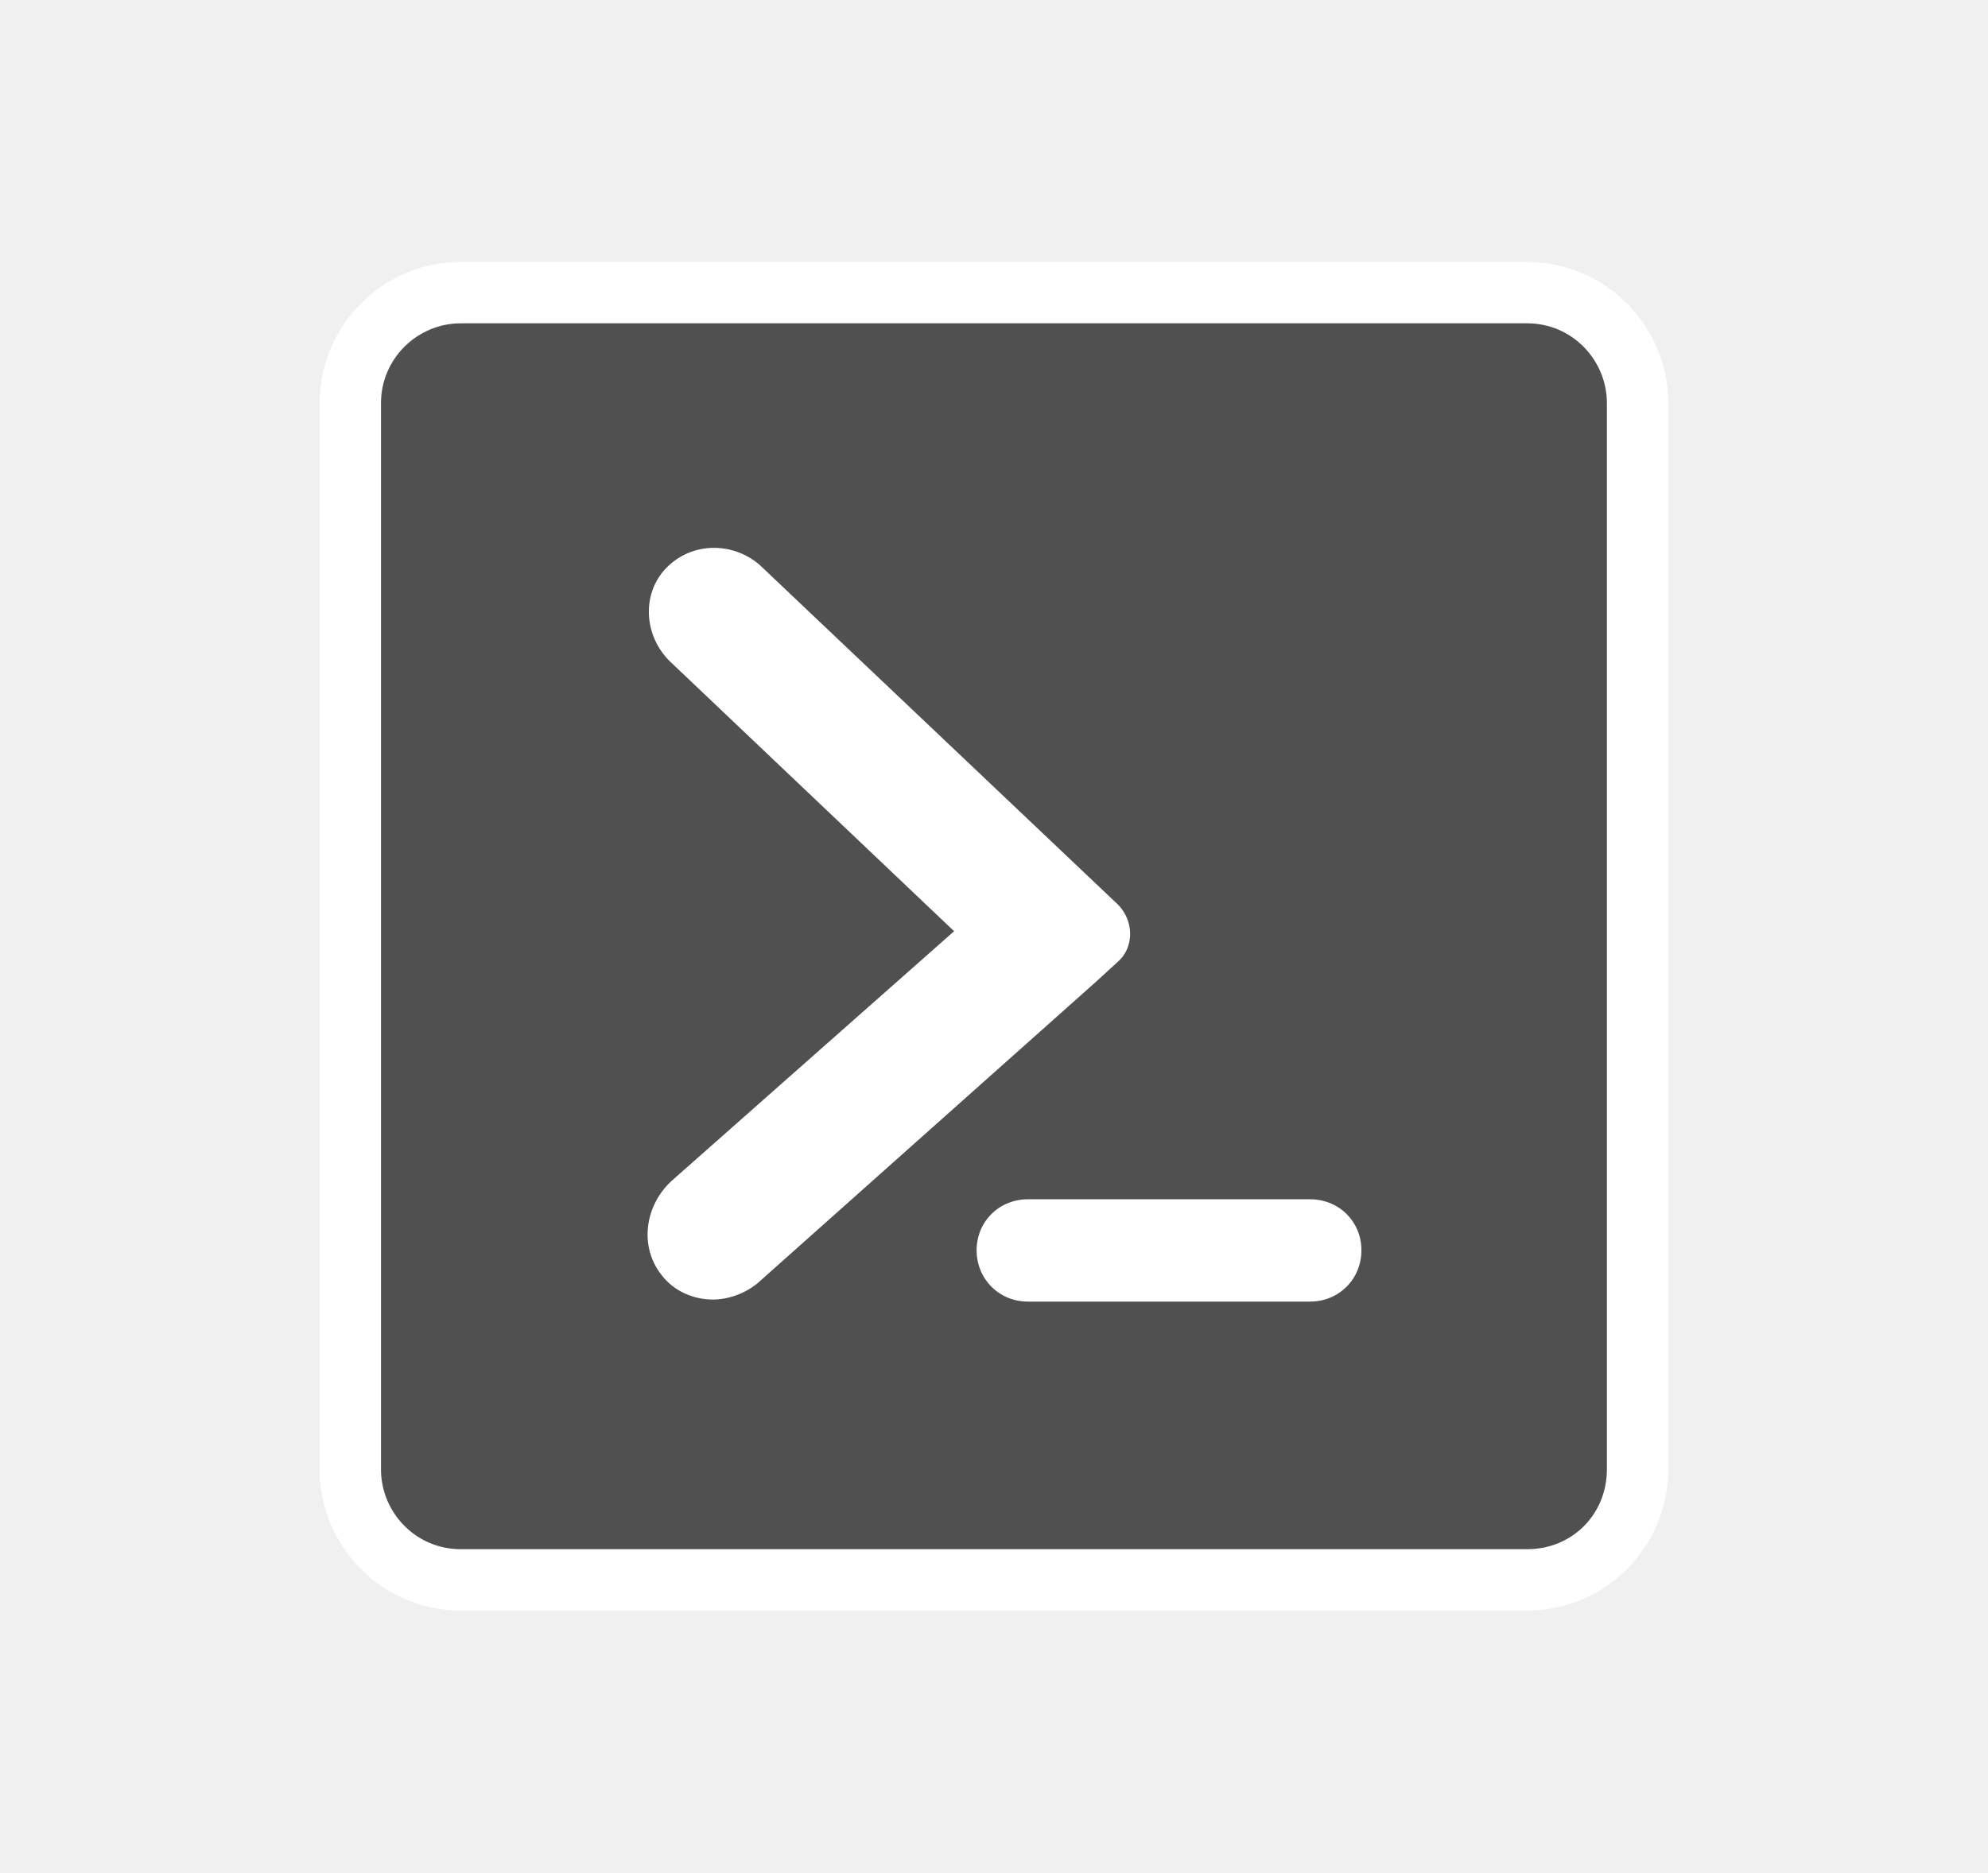
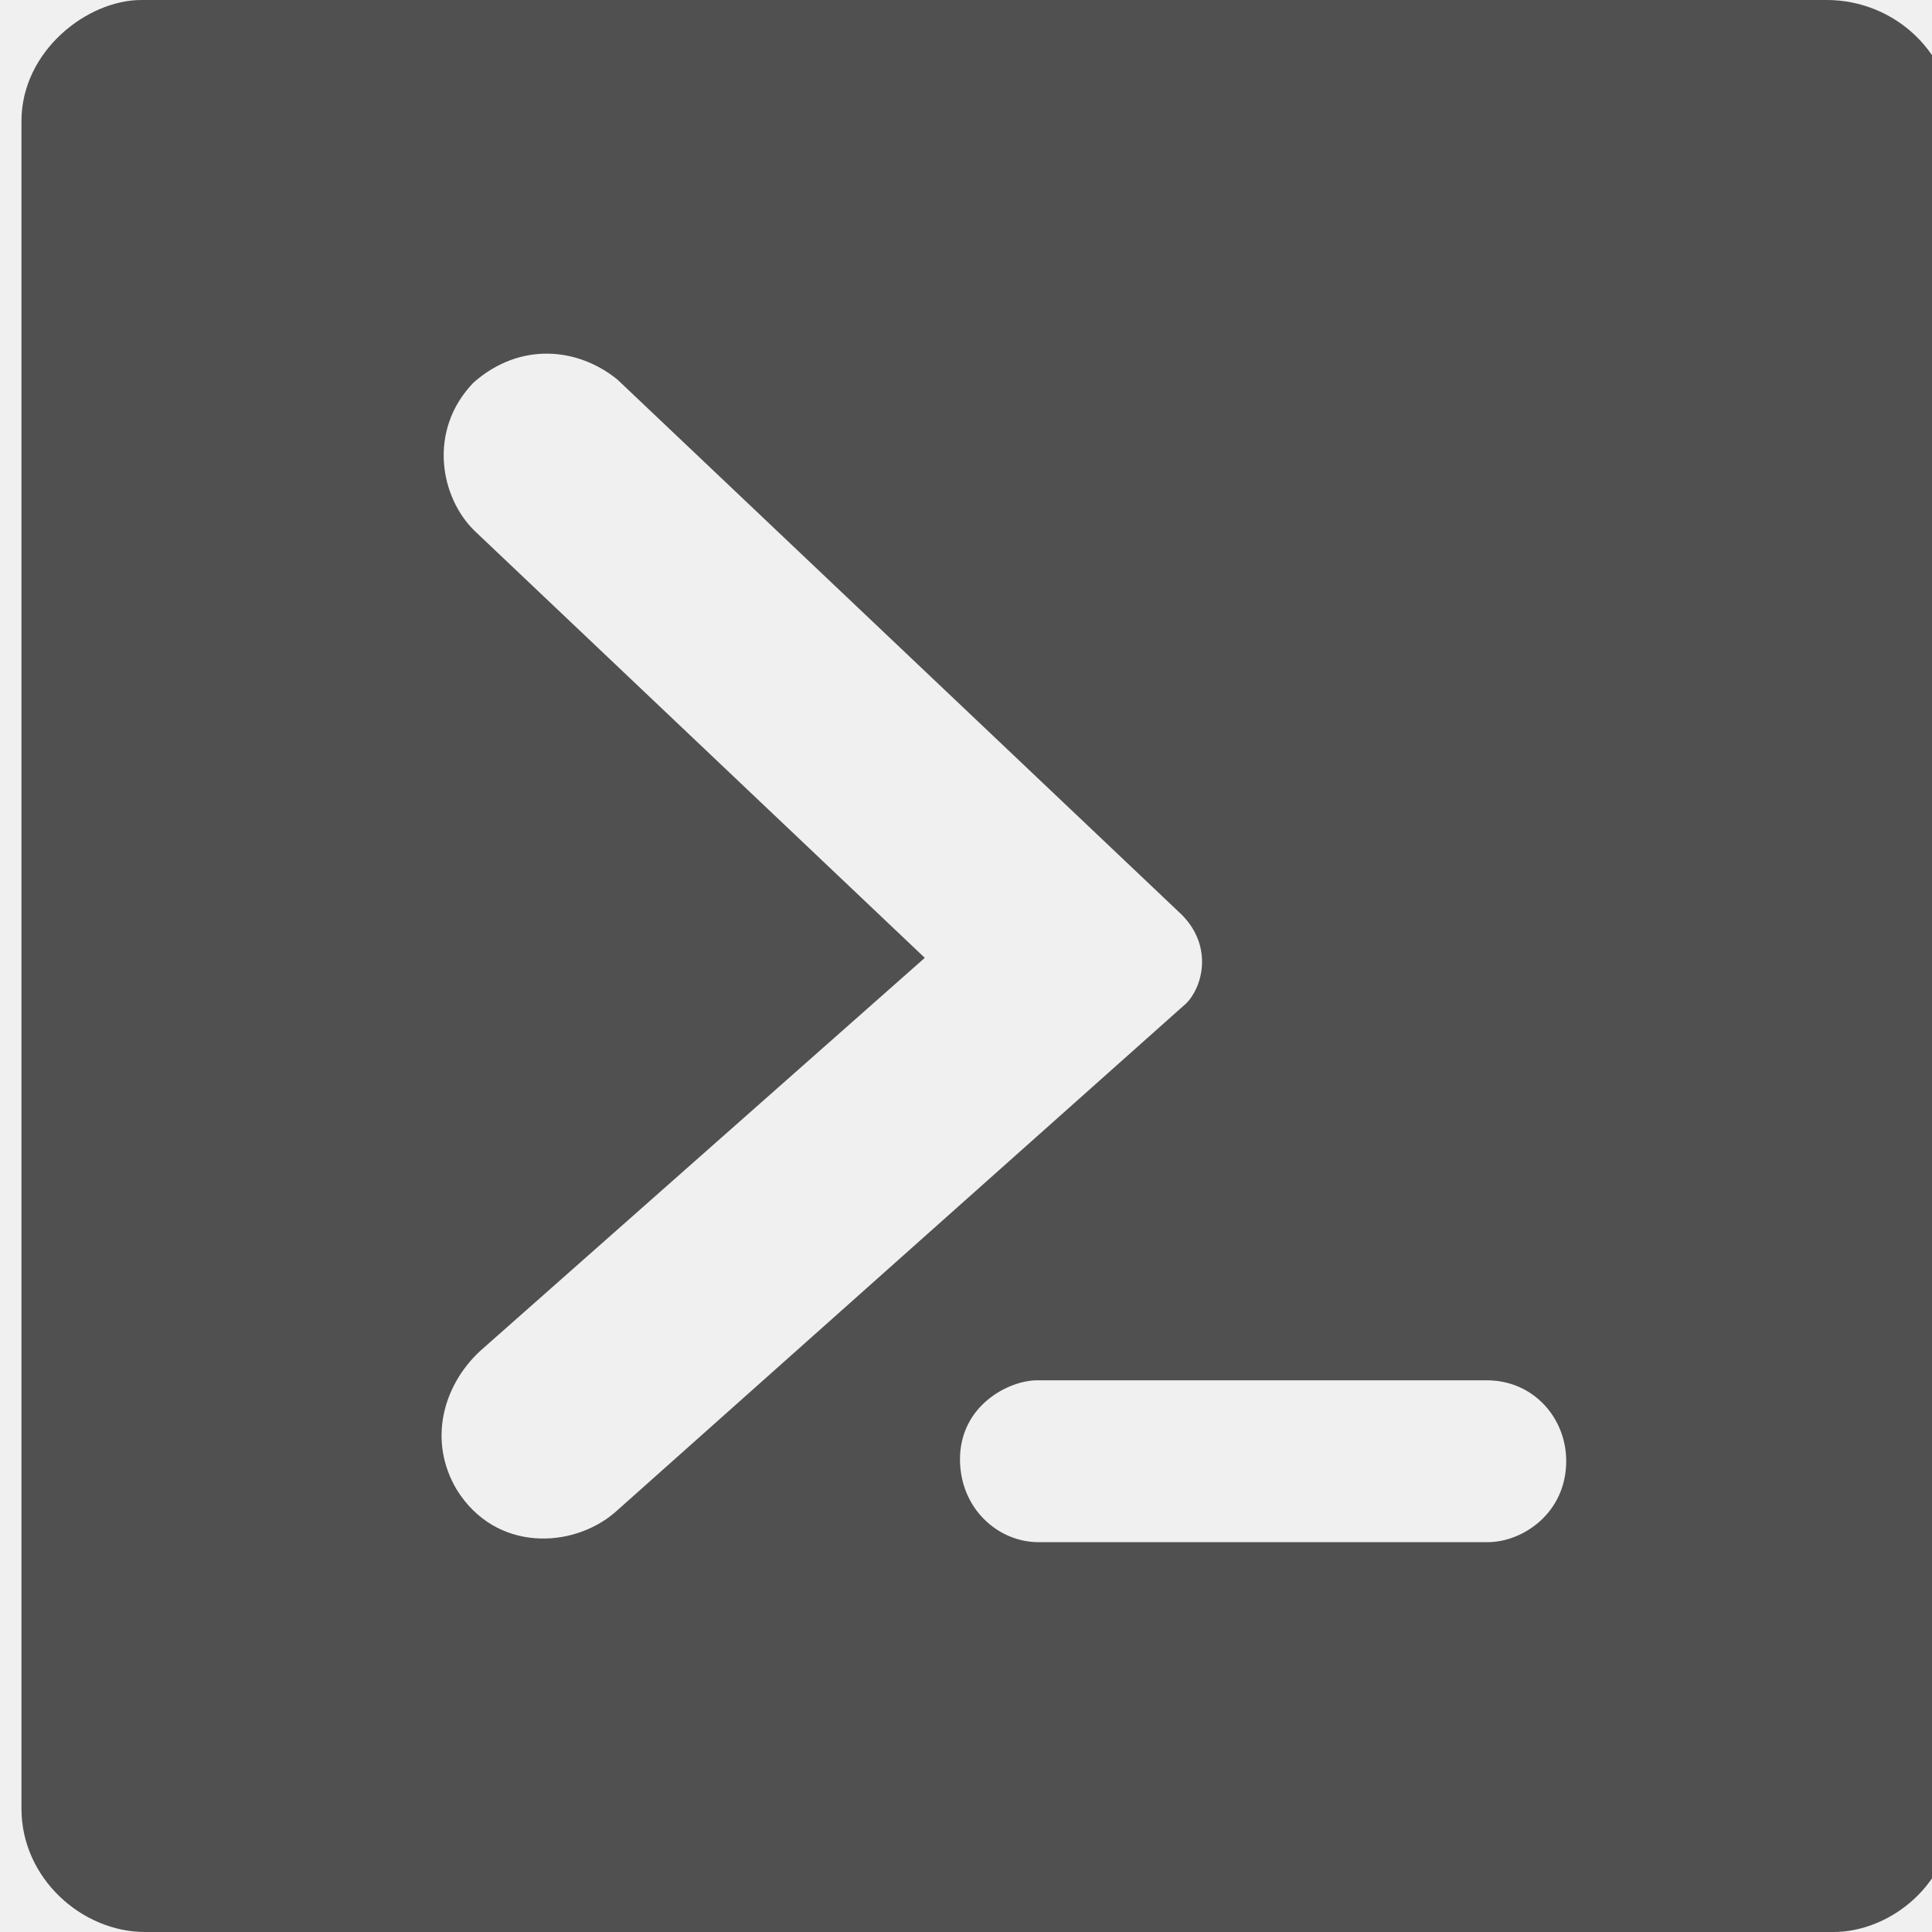
- <svg xmlns="http://www.w3.org/2000/svg" xmlns:ns1="http://schemas.microsoft.com/visio/2003/SVGExtensions/" width="97.125" height="91.5" viewBox="0 0 72.844 68.625" color-interpolation-filters="sRGB" fill="none" fill-rule="evenodd" font-size="12" overflow="visible" stroke-linecap="square" stroke-miterlimit="3">
-   <ns1:documentProperties ns1:langID="4108" ns1:metric="true" ns1:viewMarkup="false" />
-   <style>
-     .st1{fill:#fff;stroke:none;stroke-linecap:butt;stroke-width:.75}
-   </style>
-   <g ns1:mID="0" ns1:index="1" ns1:groupContext="foregroundPage">
-     <ns1:pageProperties ns1:drawingScale=".039" ns1:pageScale=".039" ns1:drawingUnits="24" ns1:shadowOffsetX="8.504" ns1:shadowOffsetY="-8.504" />
-     <ns1:layer ns1:name="symbols" ns1:index="0" />
-     <g id="group1625-1" transform="translate(11.71 -9.6)" ns1:mID="1625" ns1:groupContext="group" ns1:layerMember="0">
-       <g id="group1626-2" ns1:mID="1626" ns1:groupContext="group" ns1:layerMember="0">
-         <g id="group1627-3" ns1:mID="1627" ns1:groupContext="group" ns1:layerMember="0">
-           <g id="shape1628-4" ns1:mID="1628" ns1:groupContext="shape" ns1:layerMember="0">
-             <path d="M5.17 68.63C2.32 68.63 0 66.3 0 63.45V24.38c0-2.85 2.32-5.18 5.17-5.18h39.08c2.85 0 5.17 2.33 5.17 5.18v39.07c0 2.85-2.32 5.18-5.17 5.18H5.17z" class="st1" />
-           </g>
-           <g id="shape1629-6" ns1:mID="1629" ns1:groupContext="shape" ns1:layerMember="0" transform="translate(2.25 -2.25)">
-             <path d="M42 68.63H2.92C1.27 68.63 0 67.28 0 65.7V26.63c0-1.65 1.35-2.93 2.92-2.93H42c1.65 0 2.92 1.35 2.92 2.93V65.7c0 1.65-1.27 2.93-2.92 2.93z" fill="#515050" stroke-linecap="butt" stroke-width=".75" />
-           </g>
-         </g>
-         <g id="group1630-8" transform="translate(11.7 -11.325)" ns1:mID="1630" ns1:groupContext="group" ns1:layerMember="0">
-           <g id="shape1631-9" ns1:mID="1631" ns1:groupContext="shape" ns1:layerMember="0" transform="translate(0 -.075)">
-             <path d="M2.7 68.63c-.68 0-1.42-.3-1.87-.9-.83-1.05-.61-2.55.37-3.45l10.35-9.15L1.2 45.3c-.98-.9-1.12-2.4-.3-3.37.9-1.05 2.47-1.13 3.52-.23l13.13 12.45c.6.6.6 1.58 0 2.1l-.82.75L4.35 68.03c-.45.37-1.05.6-1.65.6z" class="st1" />
-           </g>
-           <g id="shape1632-11" ns1:mID="1632" ns1:groupContext="shape" ns1:layerMember="0" transform="translate(12.375)">
-             <path d="M12.22 68.63H1.88C.82 68.63 0 67.8 0 66.75c0-1.05.82-1.87 1.88-1.87h10.34c1.06 0 1.88.82 1.88 1.87 0 1.05-.82 1.88-1.88 1.88z" class="st1" />
-           </g>
-         </g>
-       </g>
-     </g>
+ <svg xmlns="http://www.w3.org/2000/svg" version="1.1" width="45px" height="45px" viewBox="-0.5 -0.5 45 45">
+   <defs />
+   <g>
+     <rect x="0" y="-0.5" width="45" height="45" fill="none" stroke="none" pointer-events="all" />
+     <path d="M 27.13 22.87 C 27.51 22.49 27.76 21.55 27.03 20.81 L 13.88 8.34 C 12.97 7.6 11.62 7.45 10.53 8.41 C 9.45 9.53 9.76 11.1 10.56 11.87 L 21.04 21.81 L 10.68 30.97 C 9.82 31.77 9.46 33.06 10.14 34.2 C 11.05 35.66 12.84 35.57 13.82 34.73 Z M 34.15 35.42 C 34.97 35.42 35.98 34.74 35.98 33.53 C 35.98 32.53 35.22 31.65 34.13 31.65 L 23.66 31.65 C 22.99 31.65 21.86 32.24 21.86 33.49 C 21.86 34.63 22.74 35.42 23.69 35.42 Z M 2.88 44.5 C 1.4 44.5 0 43.24 0 41.63 L 0 2.32 C 0 0.69 1.53 -0.5 2.79 -0.5 L 42.05 -0.5 C 43.64 -0.5 45 0.76 45 2.41 L 45 41.61 C 45 43.4 43.5 44.5 42.21 44.5 Z" fill="#505050" stroke="none" pointer-events="all" />
  </g>
</svg>
